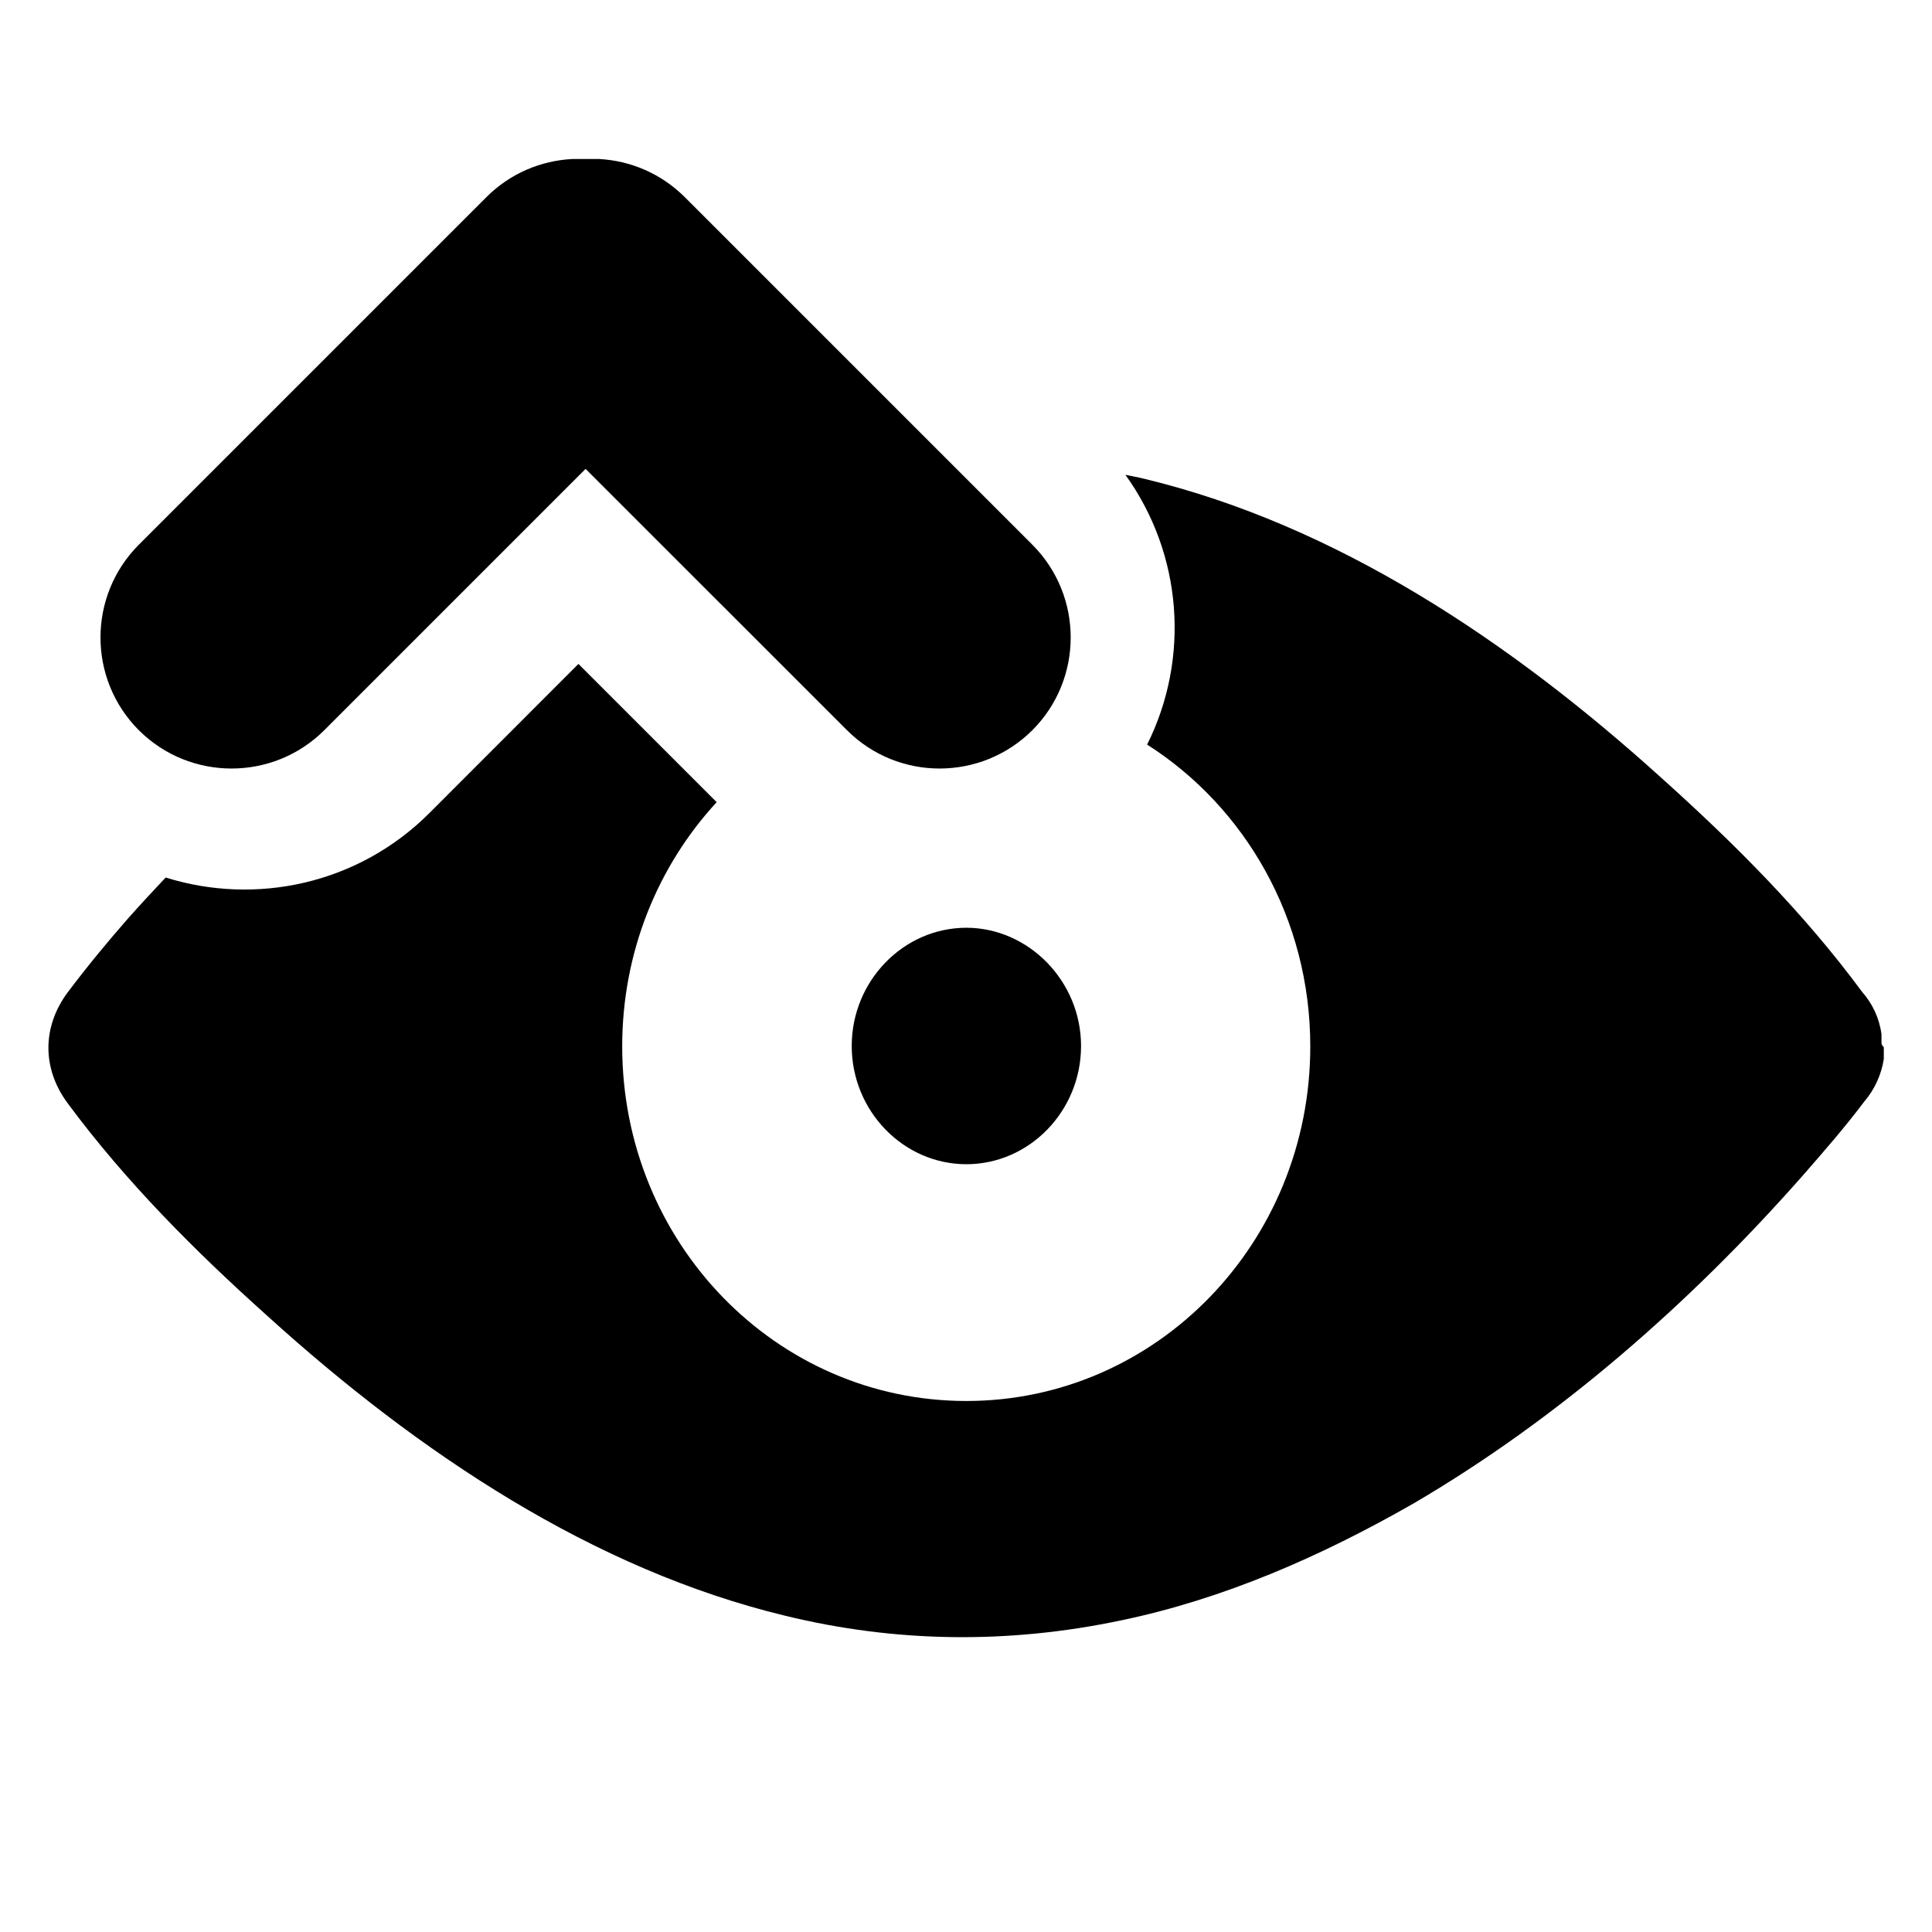
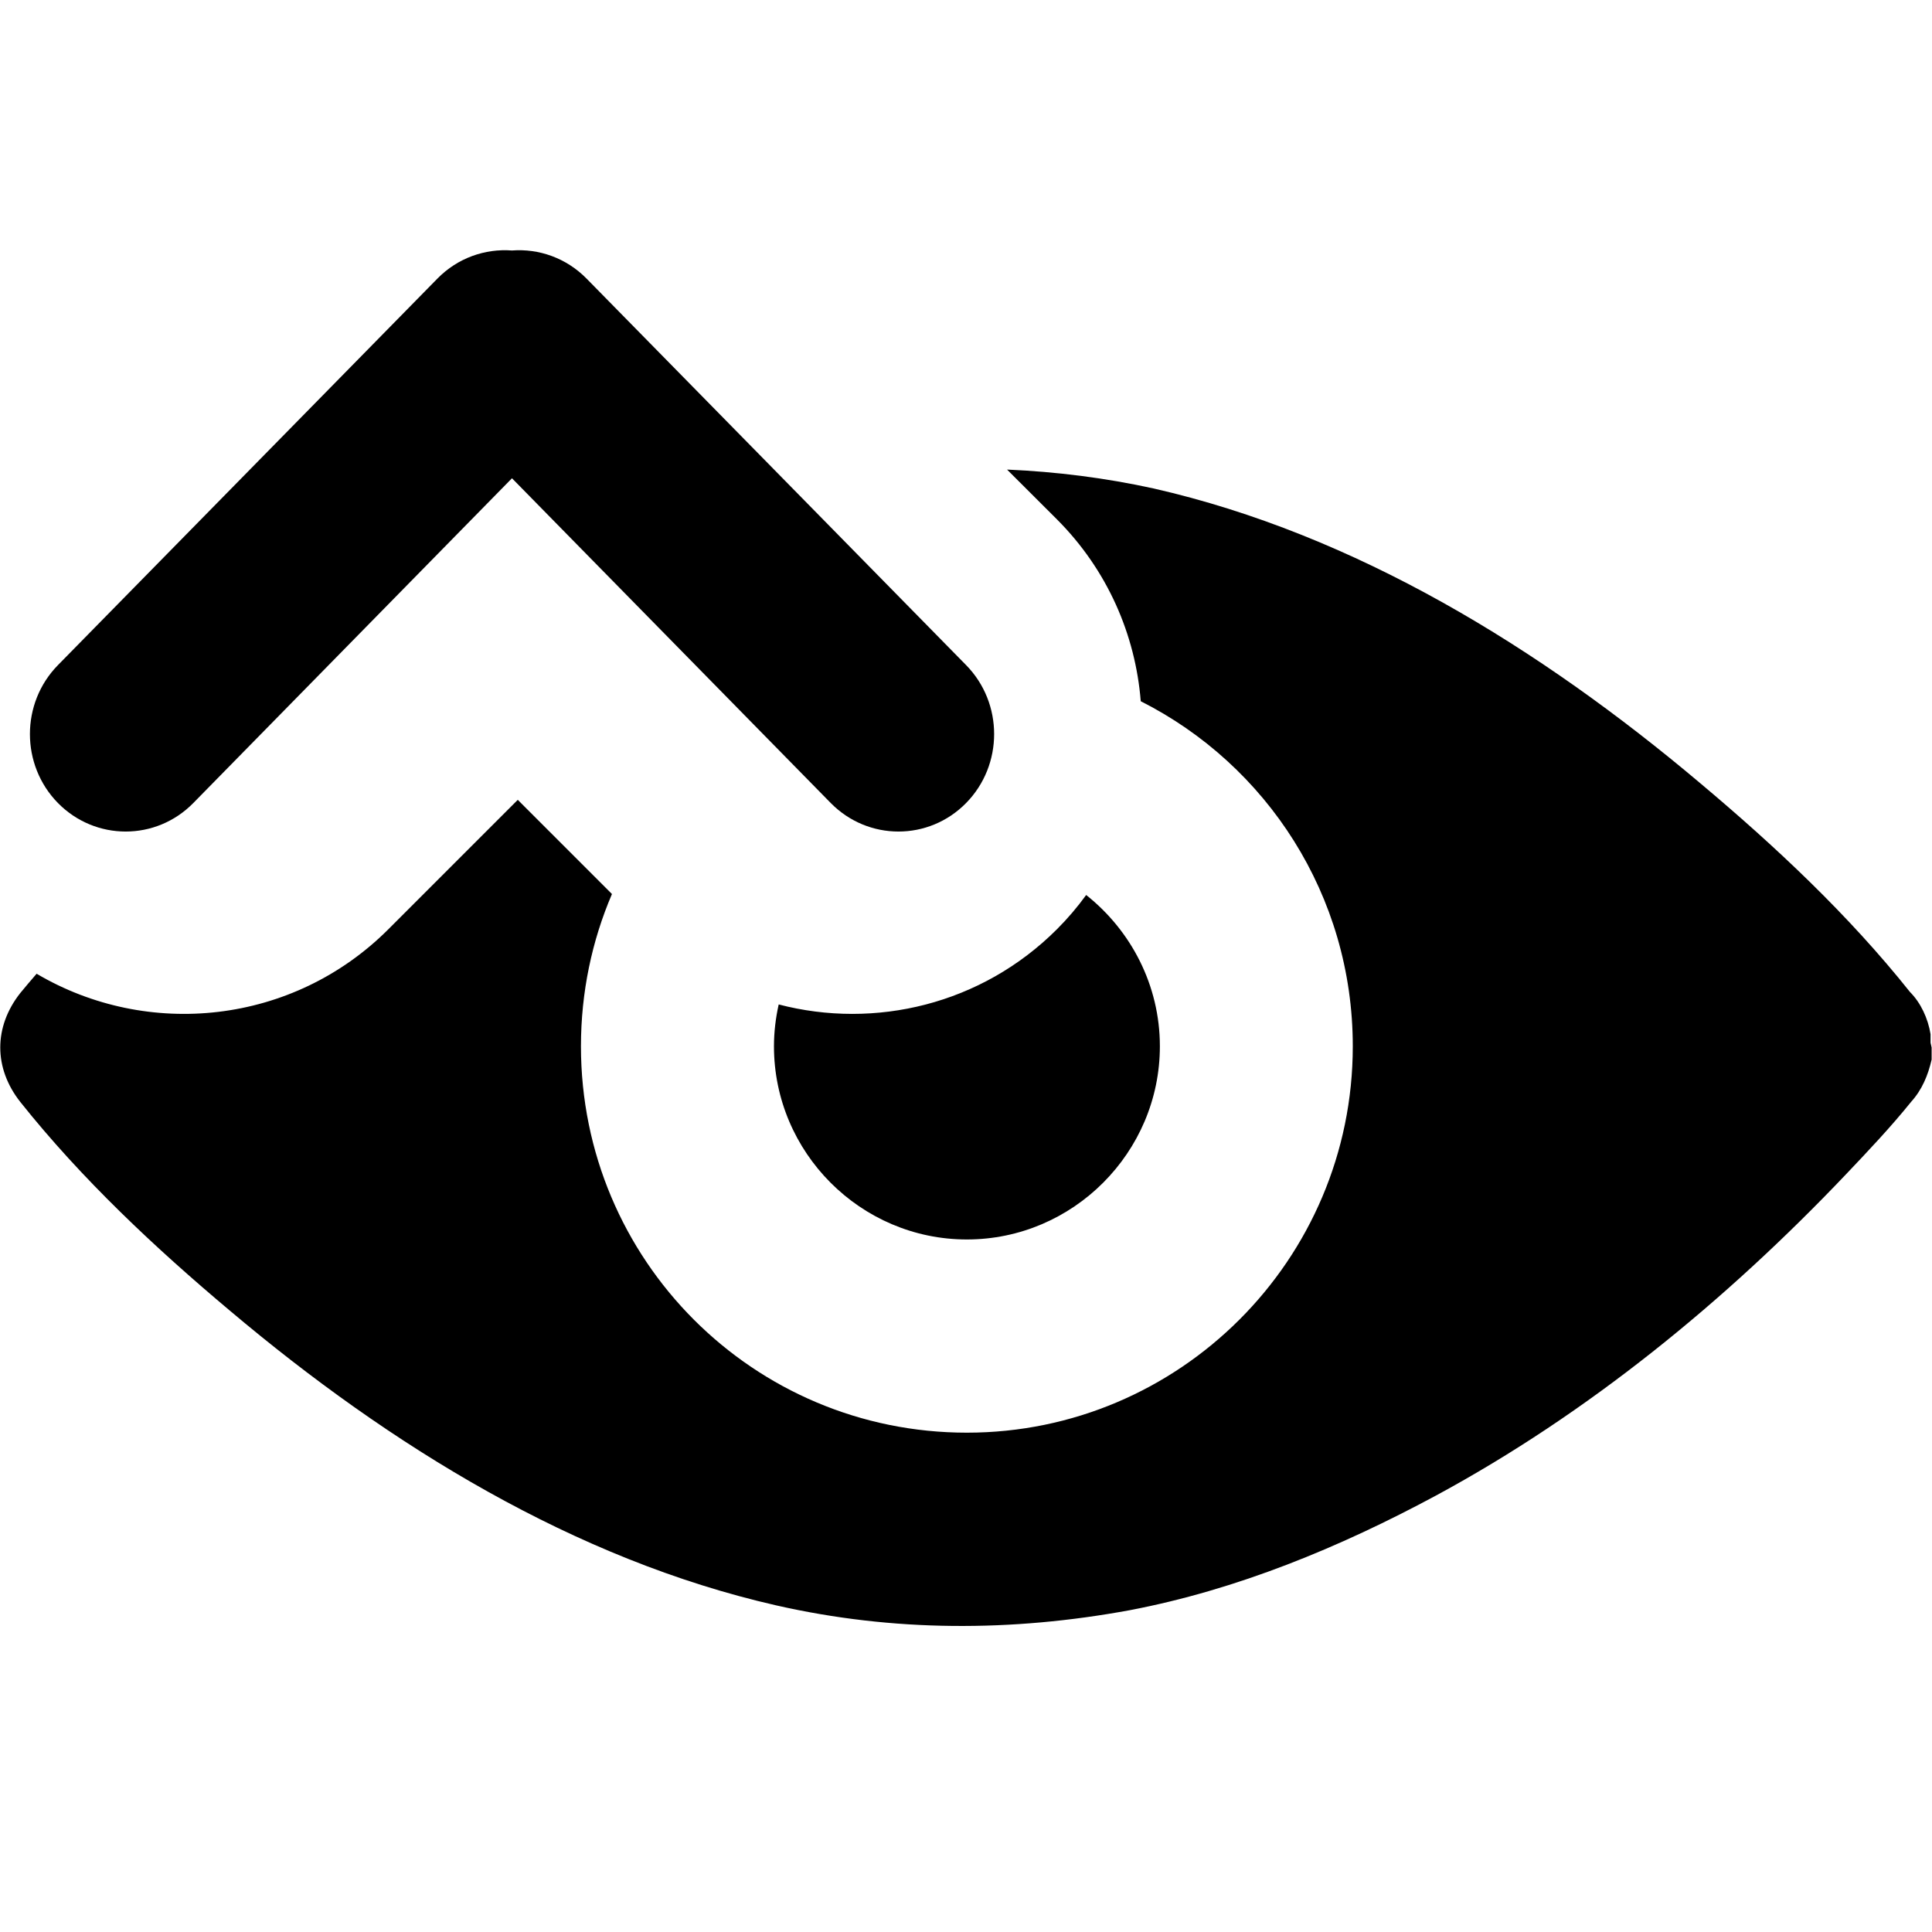
<svg xmlns="http://www.w3.org/2000/svg" viewBox="0 0 20 20">
-   <path d="M11.844 4.956C13.826 5.433 15.631 6.632 17.21 8.063C17.946 8.724 18.67 9.446 19.275 10.266C19.382 10.388 19.454 10.535 19.477 10.706V10.792C19.477 10.804 19.477 10.816 19.501 10.841V10.963C19.477 11.122 19.405 11.281 19.299 11.403C19.097 11.672 18.872 11.929 18.658 12.174C17.483 13.507 16.117 14.695 14.634 15.563C13.672 16.114 12.663 16.554 11.606 16.774C10.443 17.019 9.279 17.007 8.128 16.726C6.146 16.248 4.341 15.049 2.763 13.618C2.027 12.958 1.303 12.236 0.697 11.416C0.436 11.061 0.436 10.633 0.697 10.278C0.899 10.009 1.112 9.751 1.326 9.507C1.453 9.364 1.584 9.223 1.715 9.084C2.648 9.376 3.708 9.155 4.447 8.415L5.988 6.873L7.419 8.304C6.813 8.961 6.441 9.851 6.441 10.832C6.441 12.863 8.032 14.503 10.003 14.503C11.973 14.503 13.564 12.863 13.564 10.832C13.564 9.51 12.889 8.354 11.875 7.708C12.319 6.819 12.244 5.74 11.65 4.915C11.714 4.929 11.78 4.94 11.844 4.956ZM10.005 9.604C10.646 9.605 11.191 10.155 11.191 10.828C11.191 11.501 10.657 12.051 10.005 12.052C9.352 12.052 8.817 11.501 8.817 10.828C8.817 10.155 9.352 9.604 10.005 9.604ZM6.201 1.646C6.524 1.663 6.841 1.794 7.088 2.04L10.687 5.639C11.216 6.169 11.216 7.029 10.687 7.559C10.156 8.088 9.297 8.088 8.768 7.559L6.062 4.854L3.357 7.559C2.827 8.088 1.967 8.088 1.437 7.559C0.908 7.029 0.908 6.169 1.437 5.639L5.036 2.04C5.283 1.793 5.601 1.663 5.924 1.646H6.201Z" />
+   <path d="M10.425 4.861C10.935 4.883 11.443 4.947 11.944 5.057C14.029 5.532 15.94 6.707 17.6 8.107C18.374 8.757 19.135 9.469 19.772 10.269C19.884 10.381 19.959 10.544 19.985 10.706V10.794L19.996 10.844V10.969C19.959 11.131 19.897 11.281 19.784 11.406C19.572 11.669 19.335 11.919 19.11 12.156C17.862 13.469 16.438 14.632 14.865 15.482C13.867 16.019 12.806 16.457 11.694 16.669C10.471 16.894 9.247 16.894 8.036 16.619C5.951 16.144 4.041 14.969 2.381 13.569C1.607 12.919 0.846 12.206 0.209 11.406C-0.066 11.056 -0.066 10.631 0.209 10.281C0.264 10.213 0.322 10.147 0.379 10.08C1.529 10.759 3.033 10.607 4.021 9.619L5.36 8.28L6.335 9.255C6.128 9.738 6.014 10.271 6.014 10.831C6.014 13.044 7.799 14.831 10.009 14.831C12.206 14.831 14.004 13.044 14.004 10.831C14.004 9.268 13.112 7.917 11.809 7.259C11.754 6.573 11.466 5.902 10.942 5.377L10.425 4.861ZM11.244 9.265C11.707 9.632 12.007 10.198 12.007 10.831C12.007 11.931 11.107 12.831 10.009 12.831C8.91 12.831 8.012 11.931 8.012 10.831C8.012 10.682 8.03 10.537 8.061 10.398C9.057 10.658 10.161 10.4 10.942 9.619C11.053 9.508 11.154 9.389 11.244 9.265ZM5.3 2.593C5.577 2.572 5.861 2.669 6.073 2.885L10.001 6.885C10.388 7.279 10.388 7.919 10.001 8.313C9.614 8.707 8.987 8.706 8.6 8.313L5.3 4.951L2.001 8.313C1.614 8.707 0.987 8.706 0.6 8.313C0.213 7.919 0.213 7.279 0.6 6.885L4.527 2.885C4.738 2.669 5.023 2.572 5.3 2.593Z" />
</svg>
